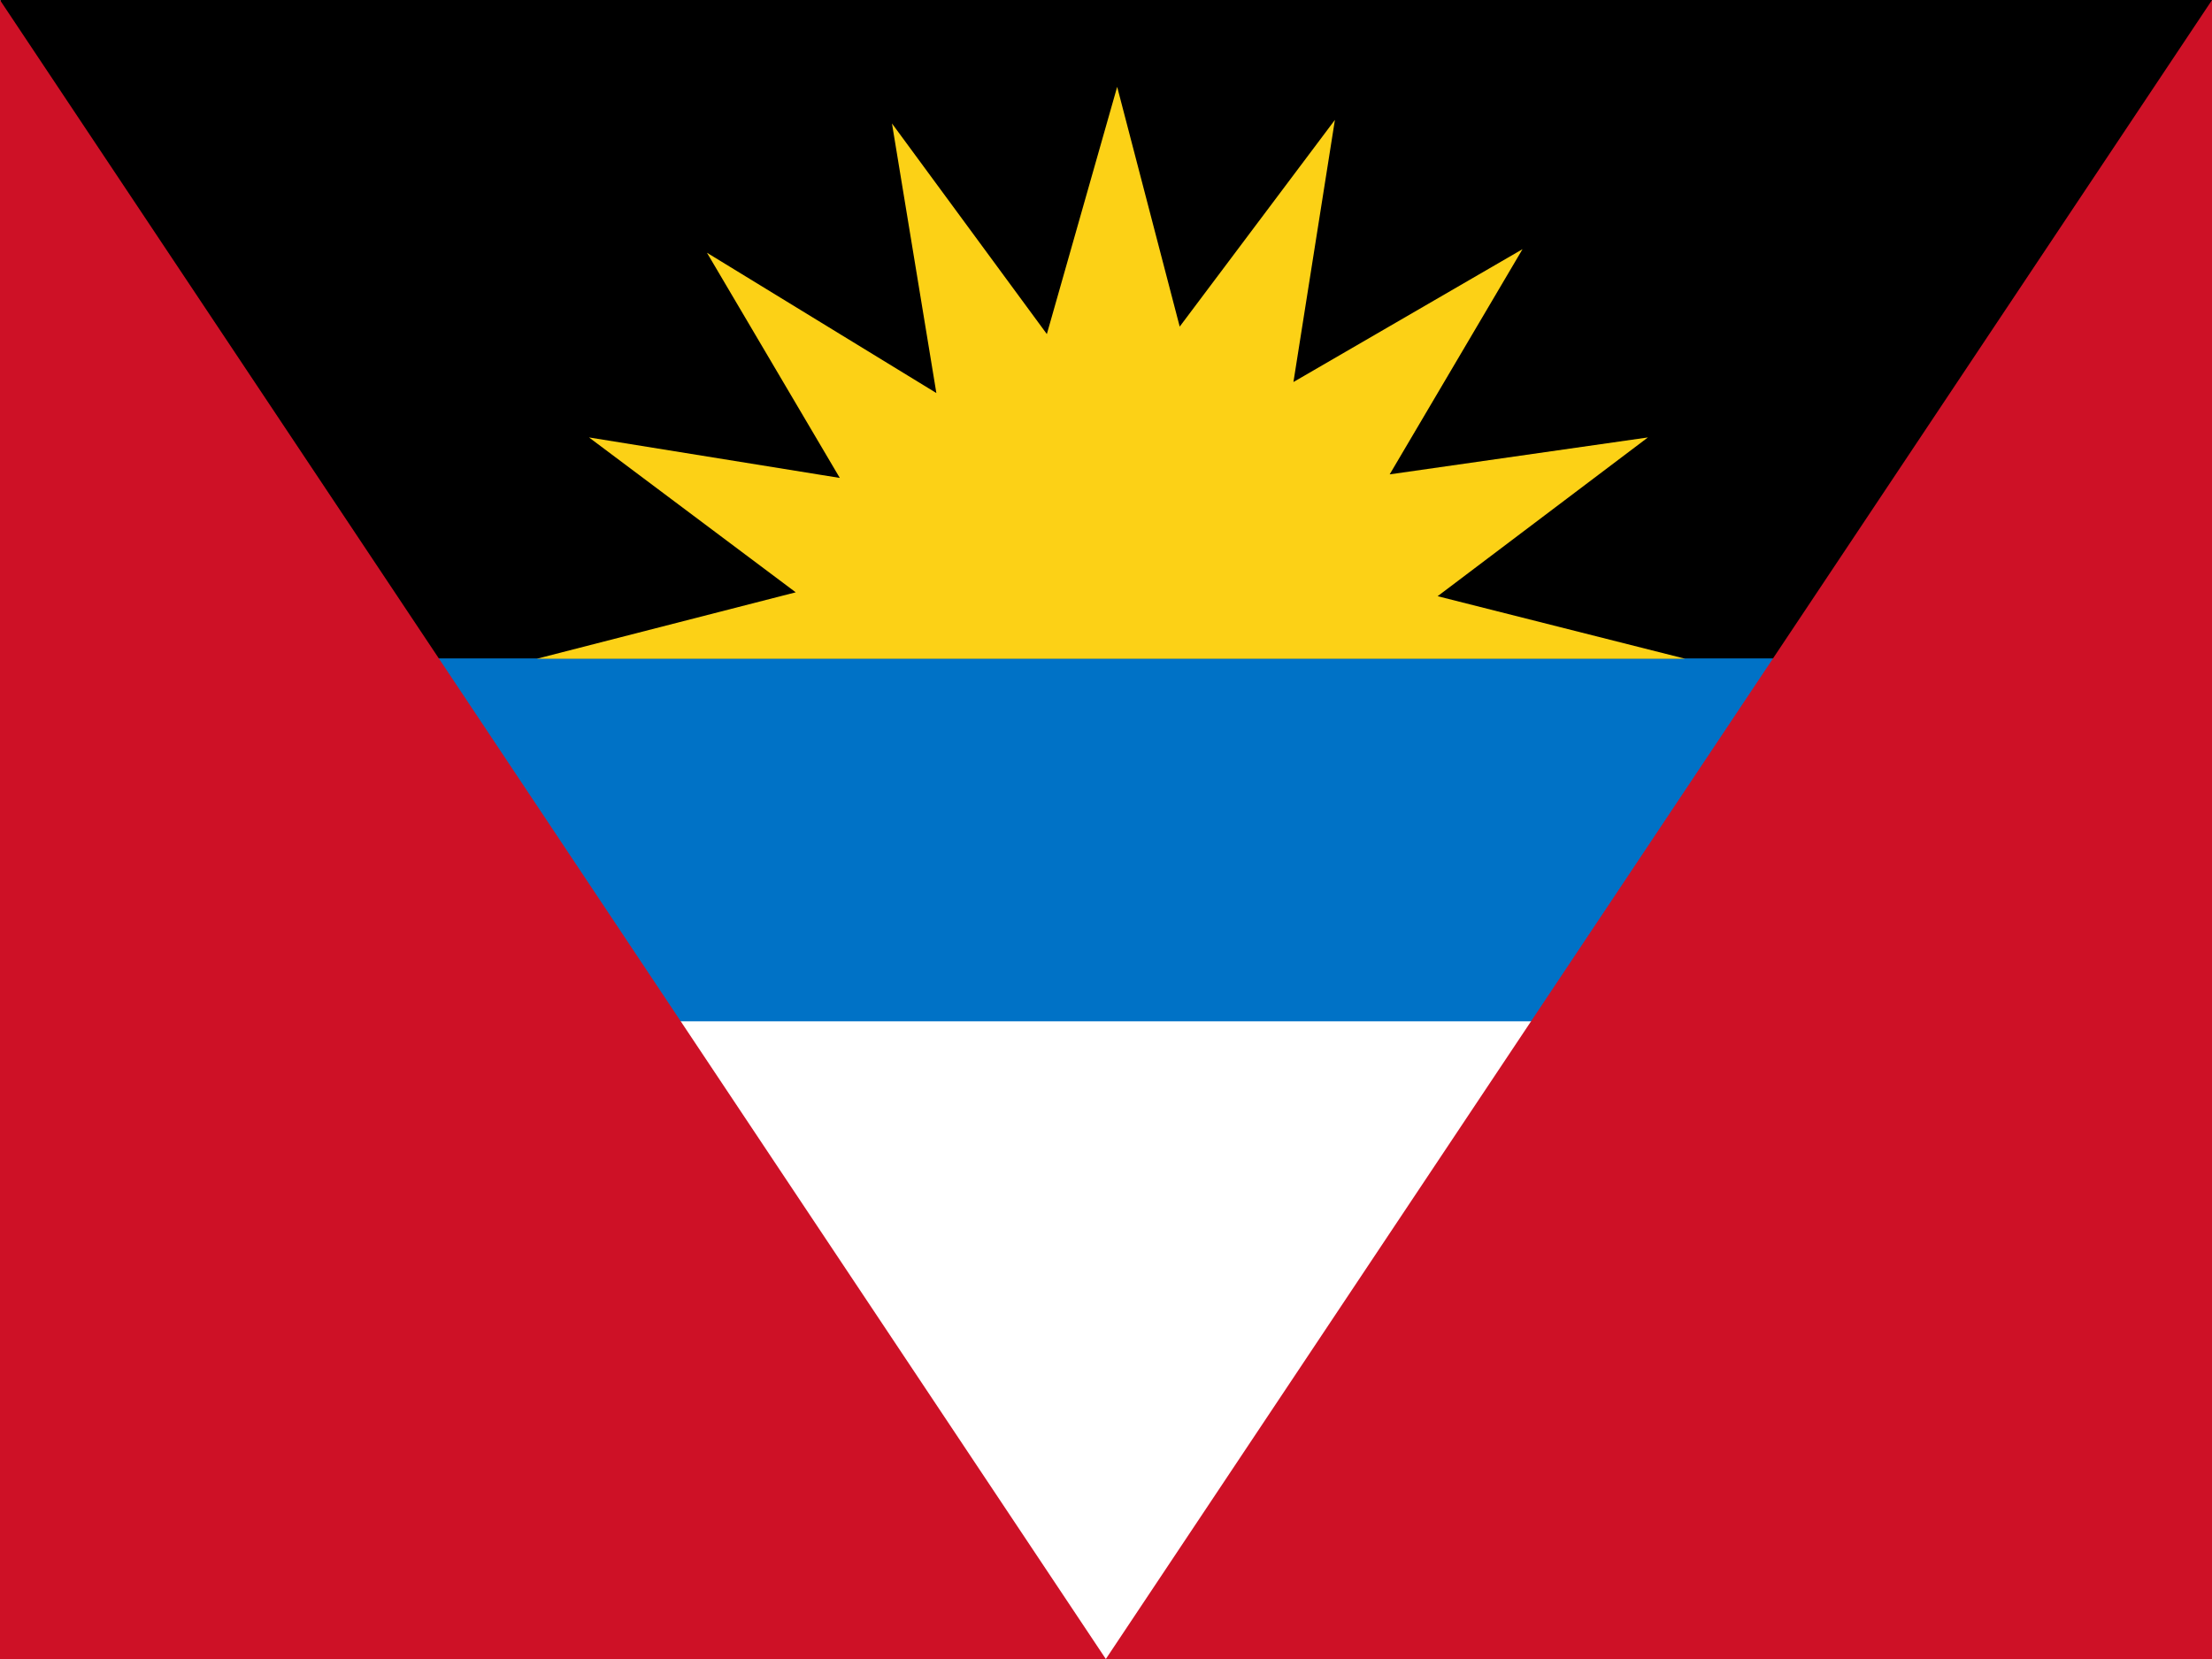
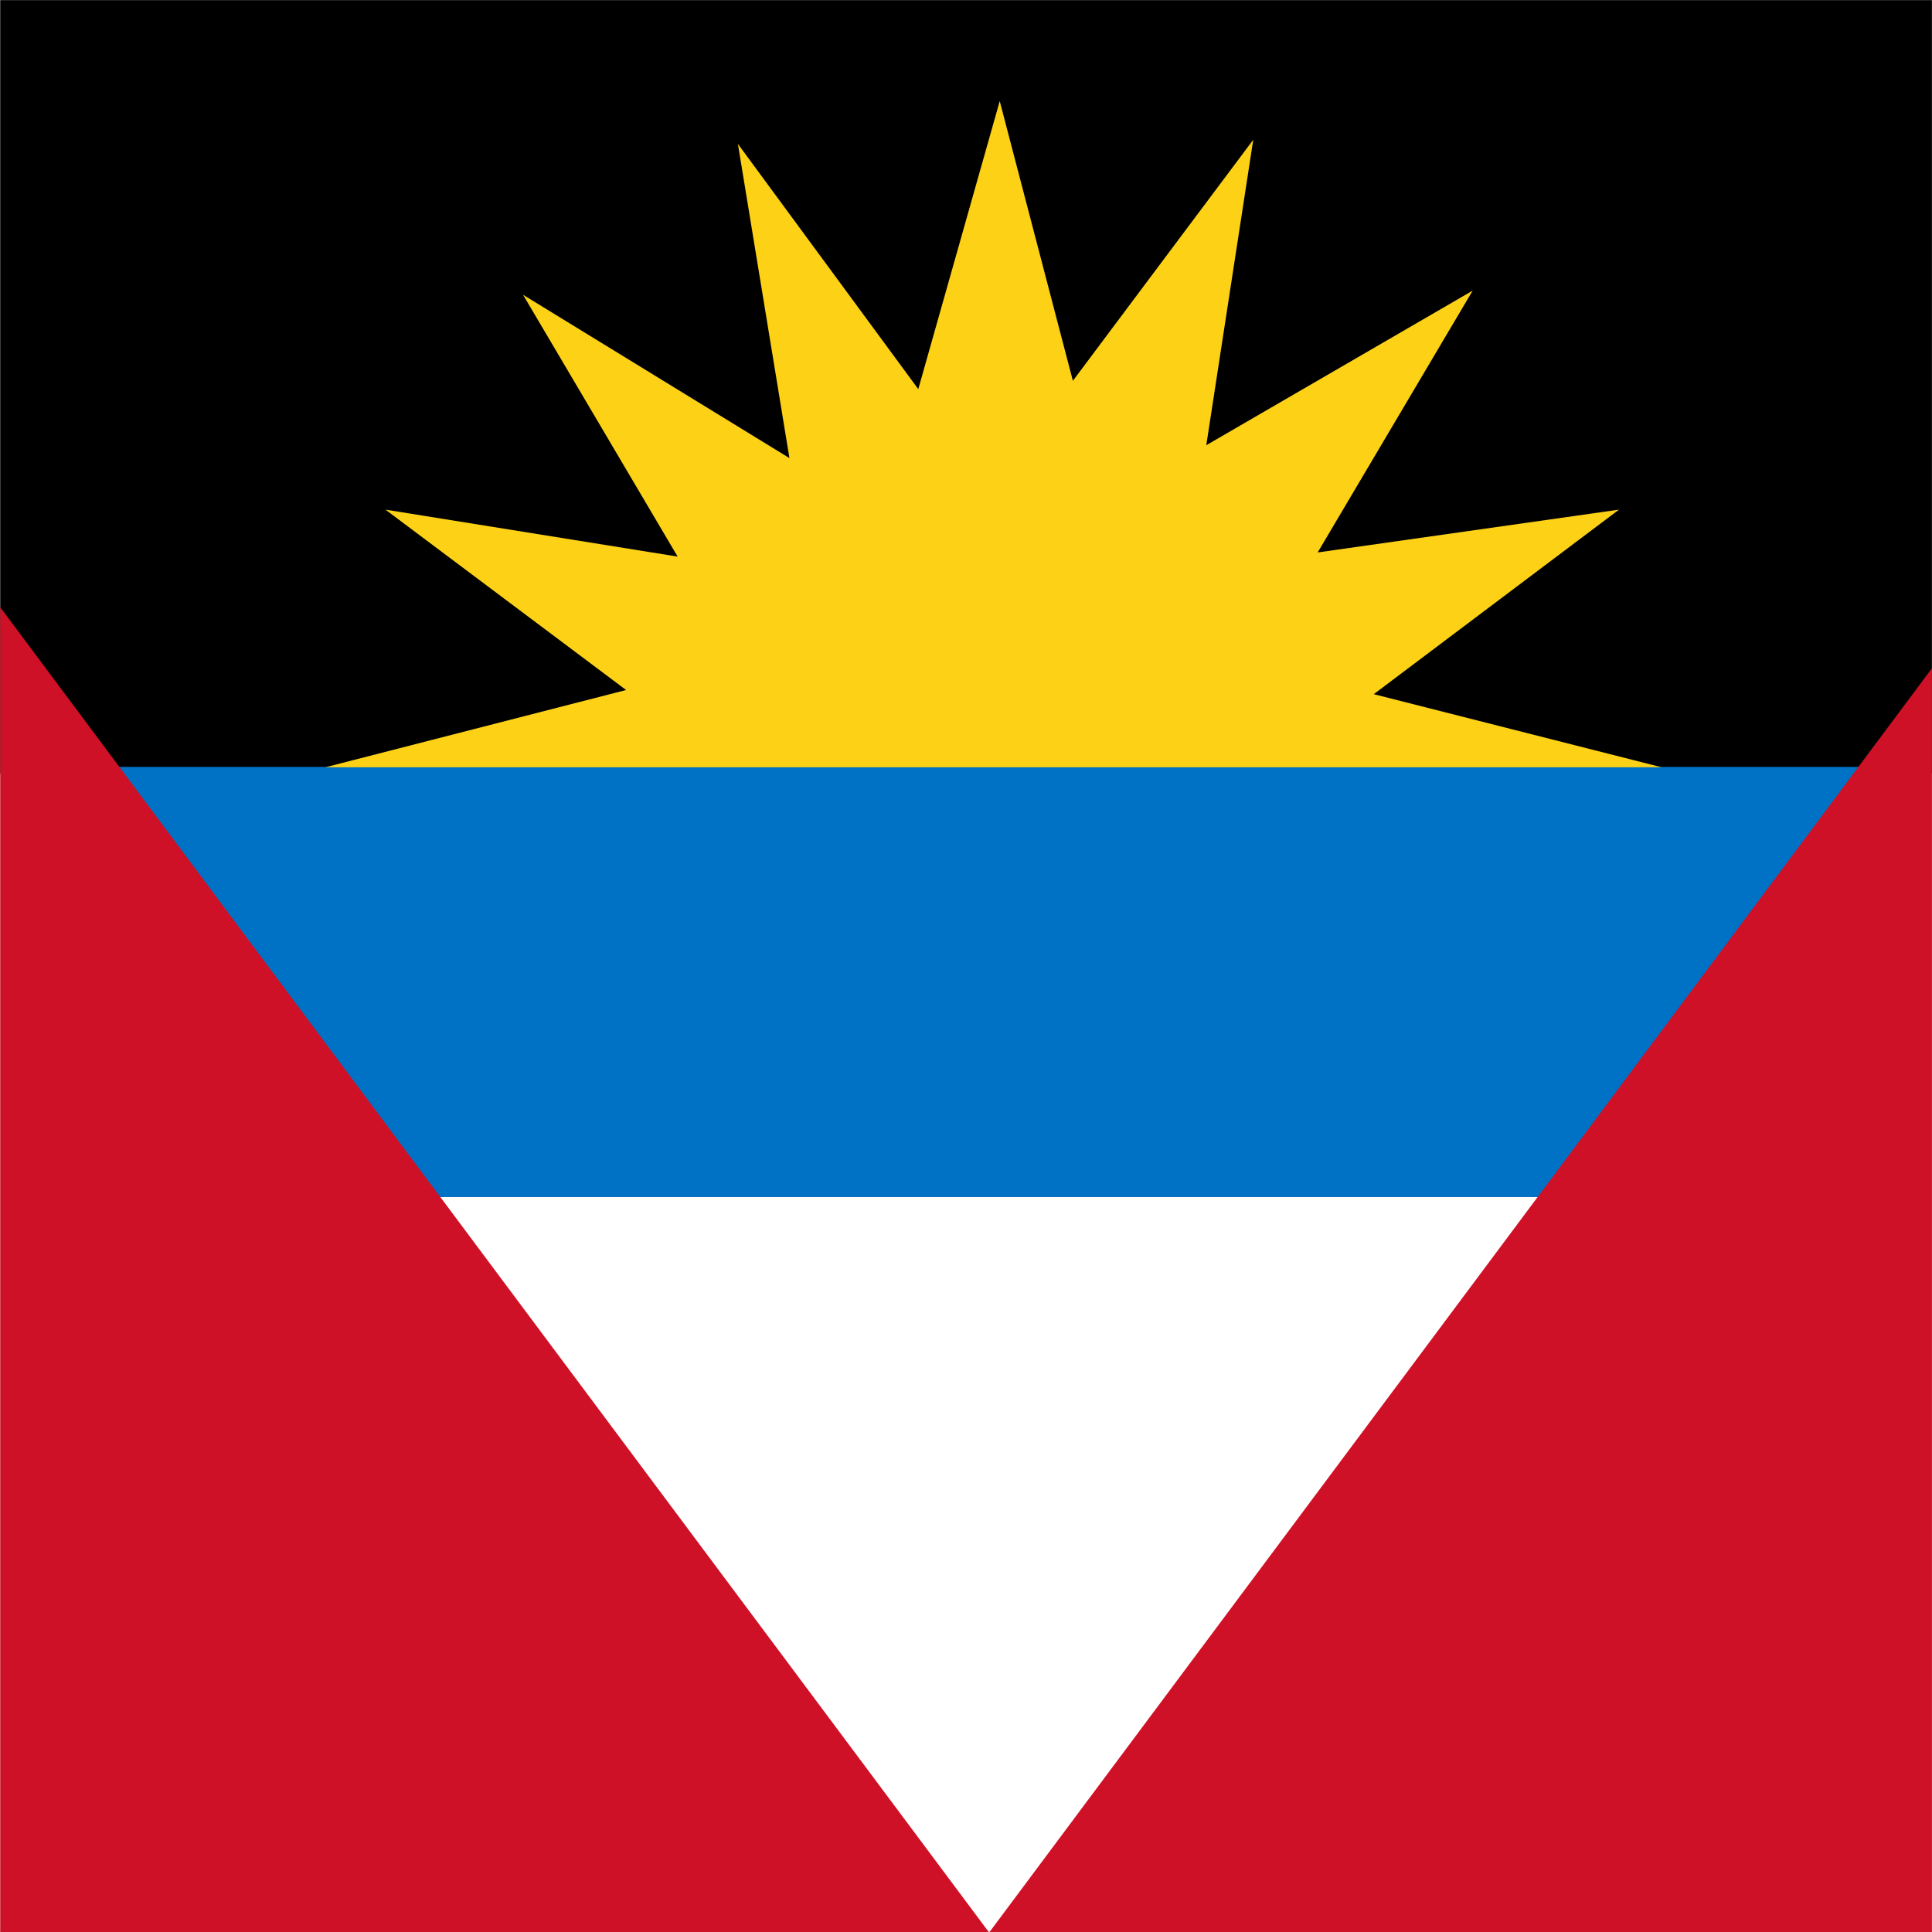
- <svg xmlns="http://www.w3.org/2000/svg" id="flag-icons-ag" viewBox="0 0 640 480">
+ <svg xmlns="http://www.w3.org/2000/svg" id="flag-icons-ag" viewBox="0 0 512 512">
  <defs>
    <clipPath id="ag-a">
-       <path fill-opacity=".7" d="M-79.7 0H603v512H-79.7z" />
+       <path fill="#25ff01" d="M109 47.6h464.8v464.9H109z" />
    </clipPath>
  </defs>
-   <g fill-rule="evenodd" clip-path="url(#ag-a)" transform="translate(74.7) scale(.9375)">
-     <path fill="#fff" d="M-79.7 0H603v512H-79.7V0Z" />
-     <path d="M-79.6 0H603v204.8H-79.7L-79.6 0Z" />
-     <path fill="#0072c6" d="M21.3 203.2h480v112h-480v-112Z" />
-     <path fill="#ce1126" d="M603 .1V512H261.6L603 0v.1ZM-79.7.1V512h341.3L-79.7 0v.1Z" />
-     <path fill="#fcd116" d="M440.4 203.3 364 184l64.9-49-79.7 11.4 41-69.5-70.7 41L332.3 37l-47.9 63.8-19.3-74-21.7 76.3-47.8-65 13.7 83.2L138.5 78l41 69.5-77.4-12.5 63.8 47.8L86 203.3h354.3z" />
+   <g fill-rule="evenodd" clip-path="url(#ag-a)" transform="translate(-120 -52.4)scale(1.1014)">
+     <path fill="#fff" d="M0 47.6h693V512H0z" />
+     <path fill="#000001" d="M109 47.6h464.8v186.1H109z" />
+     <path fill="#0072c6" d="M128.3 232.1h435.8v103.5H128.3z" />
+     <path fill="#ce1126" d="M692.5 49.2v463.3H347zm-691.3 0v463.3h345.7z" />
+     <path fill="#fcd116" d="m508.8 232.2-69.3-17.6 59-44.4-72.5 10.3 37.3-63-64.1 37.2 11.3-73.5-43.4 58-17.6-67.3-19.6 69.3-43.4-59 12.4 75.6-64.1-39.3 37.2 63-70.3-11.3 57.9 43.4-72.4 18.6z" />
  </g>
</svg>
